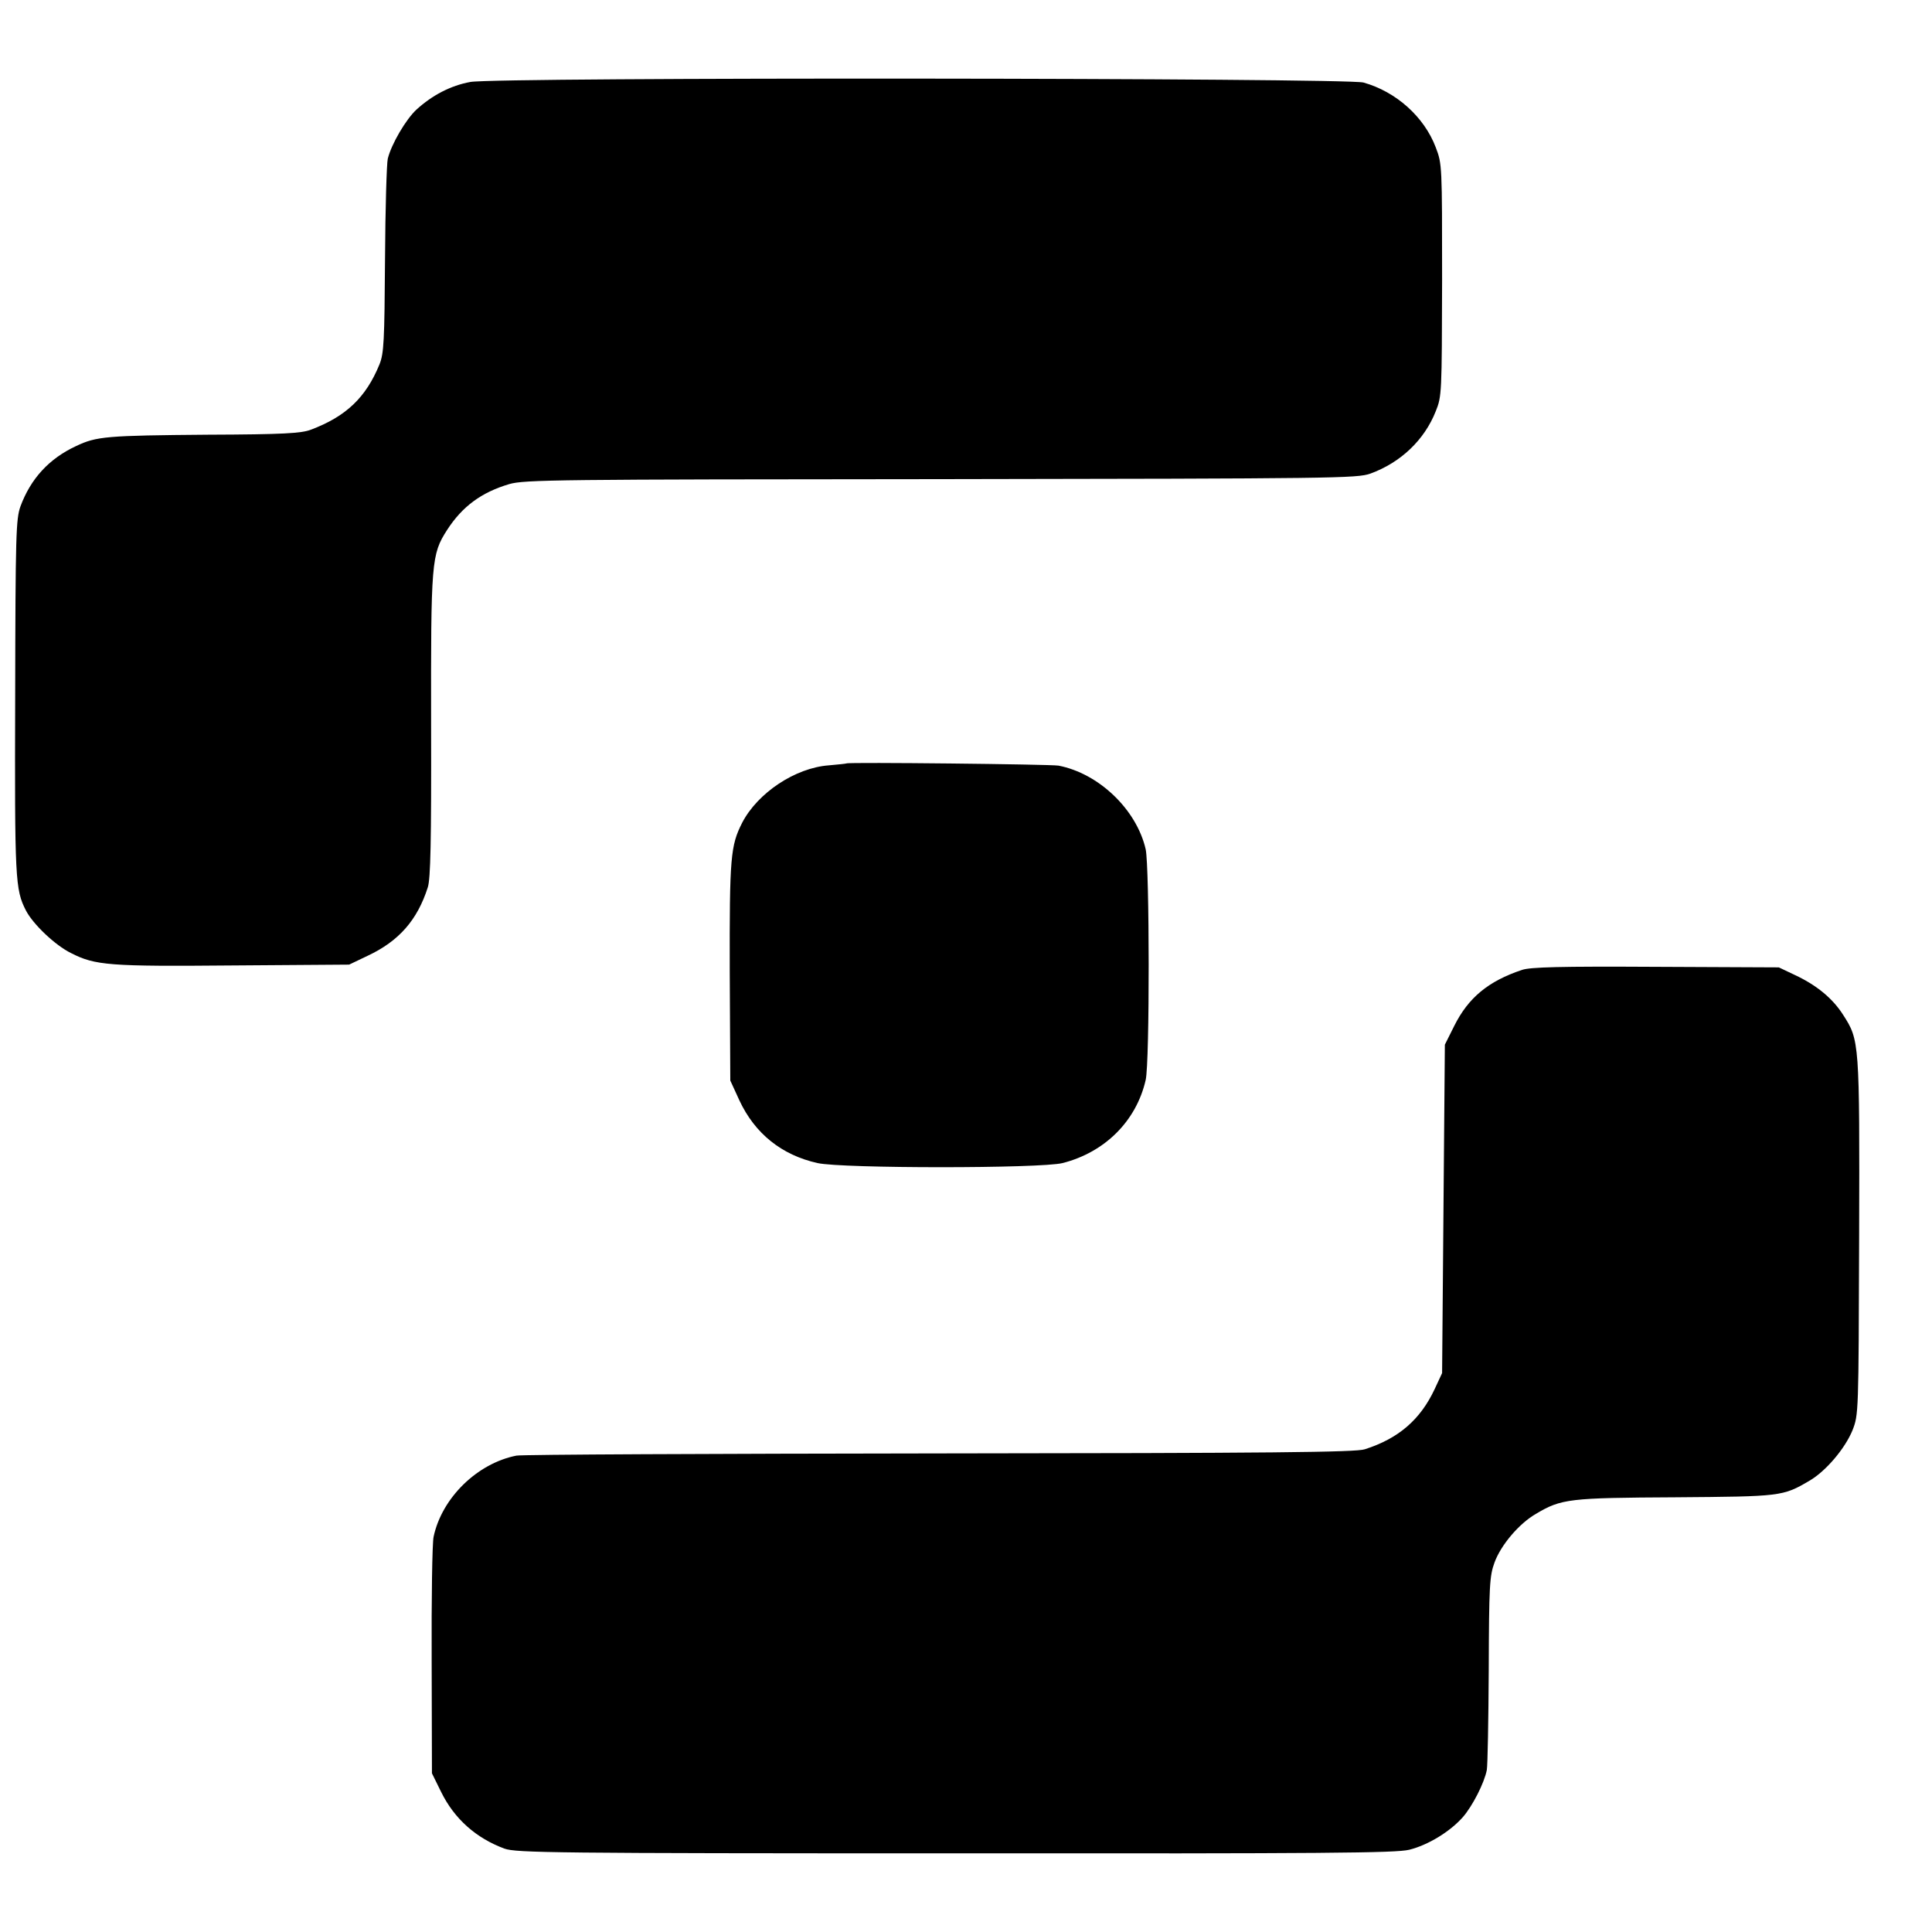
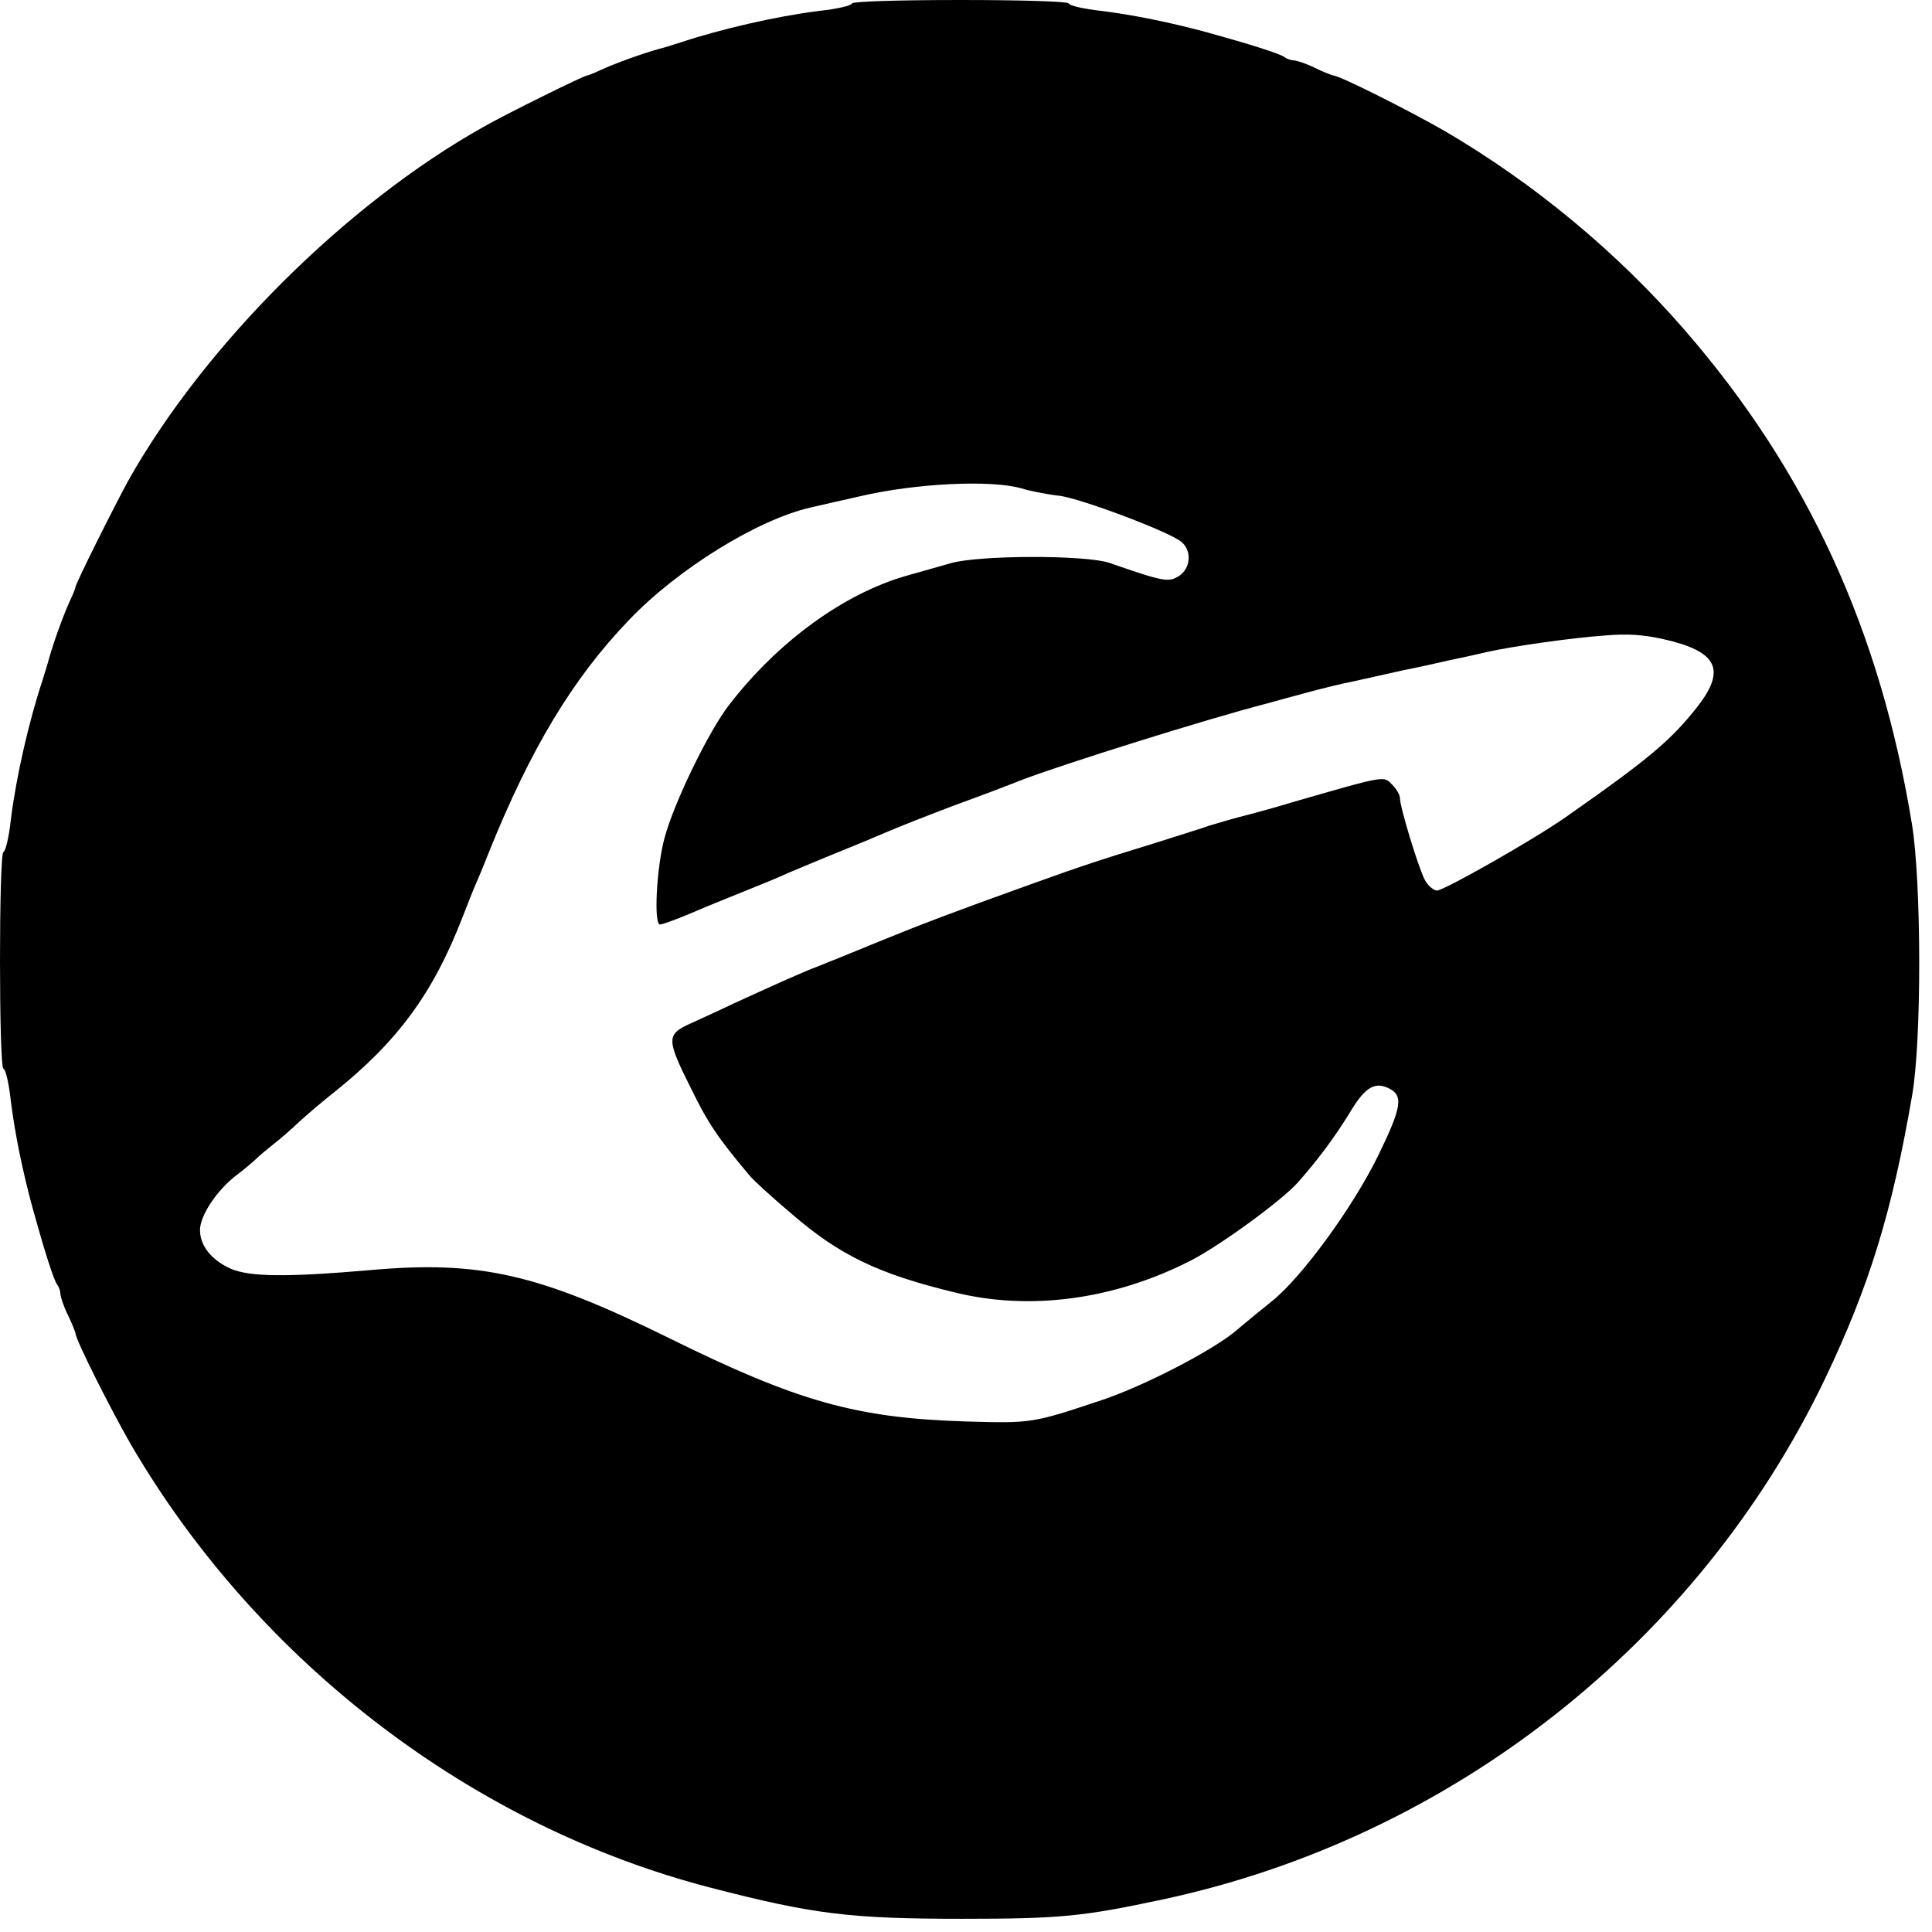
- <svg xmlns="http://www.w3.org/2000/svg" version="1.0" width="700pt" height="700pt" viewBox="0 0 700 700" preserveAspectRatio="xMidYMid meet">
-   <g transform="translate(0,700) scale(0.1,-0.1)" fill="#000000" stroke="none">
-     <path d="M1704 6703 c-71 -13 -138 -48 -195 -100 -38 -35 -91 -125 -104 -178 -4 -16 -9 -181 -10 -365 -2 -297 -4 -340 -20 -380 -49 -120 -121 -189 -249 -237 -34 -13 -99 -17 -373 -18 -368 -3 -403 -6 -477 -41 -99 -46 -165 -119 -202 -219 -16 -46 -18 -99 -19 -690 -2 -662 0 -698 39 -774 26 -50 106 -126 163 -154 88 -45 138 -49 588 -45 l420 3 67 32 c113 53 180 129 218 248 10 31 13 164 12 585 -1 598 1 621 58 710 55 85 124 136 225 166 55 16 171 17 1565 18 1430 2 1507 3 1555 20 110 40 196 122 237 226 22 54 22 66 23 475 0 416 0 421 -23 481 -42 111 -144 202 -262 235 -64 17 -3141 20 -3236 2z" />
-     <path d="M3067 4234 c-1 -1 -30 -4 -64 -7 -122 -9 -258 -100 -314 -208 -42 -83 -46 -123 -45 -539 l2 -395 33 -72 c56 -120 153 -198 283 -227 89 -20 808 -20 888 0 153 39 267 152 301 301 15 65 14 771 0 836 -33 144 -170 275 -316 303 -29 5 -762 13 -768 8z" />
-     <path d="M5515 3486 c-123 -41 -195 -101 -246 -203 l-34 -68 -5 -595 -5 -595 -27 -58 c-52 -111 -131 -179 -253 -218 -32 -11 -347 -14 -1540 -15 -825 -1 -1515 -4 -1534 -8 -142 -28 -270 -153 -300 -294 -5 -23 -8 -226 -7 -450 l1 -407 33 -67 c48 -98 127 -168 230 -206 43 -15 175 -17 1634 -17 1346 -1 1595 1 1644 13 68 17 147 65 194 118 35 40 78 124 87 171 3 16 6 179 7 363 1 306 3 340 21 389 23 63 89 141 150 176 92 55 121 58 505 60 383 3 389 3 486 60 60 35 129 117 156 183 22 57 22 58 24 702 2 708 1 711 -58 803 -38 60 -97 108 -174 144 l-59 28 -445 2 c-350 2 -454 -1 -485 -11z" />
+ <svg xmlns="http://www.w3.org/2000/svg" version="1.0" width="512pt" height="512pt" viewBox="0 0 512 512" preserveAspectRatio="xMidYMid meet">
+   <g transform="translate(0,512) scale(0.1,-0.1)" fill="#000000" stroke="none">
+     <path d="M2258 5111 c-1 -6 -41 -15 -88 -20 -112 -14 -260 -48 -365 -83 -16 -5 -43 -14 -60 -18 -43 -12 -115 -38 -152 -55 -17 -8 -34 -15 -37 -15 -8 0 -217 -103 -276 -137 -363 -204 -736 -576 -938 -933 -37 -67 -142 -277 -142 -286 0 -3 -7 -20 -15 -37 -17 -37 -43 -109 -55 -152 -4 -16 -13 -43 -18 -60 -35 -105 -69 -253 -83 -365 -5 -47 -14 -86 -20 -88 -12 -5 -12 -569 0 -574 6 -1 15 -41 20 -88 11 -86 30 -180 57 -280 31 -112 57 -195 66 -205 4 -5 8 -16 8 -25 1 -8 9 -33 20 -55 11 -22 19 -44 20 -48 0 -17 95 -205 148 -297 337 -576 905 -1010 1537 -1173 270 -70 369 -82 665 -82 259 0 320 6 530 51 765 163 1420 679 1756 1379 118 247 178 443 231 750 26 145 25 566 0 720 -84 515 -278 937 -603 1311 -179 206 -397 387 -634 526 -92 53 -280 148 -297 148 -4 1 -26 9 -48 20 -22 11 -47 19 -55 20 -9 0 -20 4 -25 8 -10 9 -93 35 -205 66 -100 27 -194 46 -280 57 -47 5 -86 14 -88 20 -2 5 -118 9 -287 9 -169 0 -285 -4 -287 -9z m448 -1285 c27 -8 73 -17 103 -20 58 -8 295 -97 323 -123 27 -24 23 -69 -7 -89 -28 -18 -40 -16 -184 34 -64 22 -351 21 -423 -1 -29 -8 -80 -23 -113 -32 -167 -47 -342 -174 -472 -342 -54 -69 -147 -260 -172 -354 -21 -77 -29 -229 -12 -229 8 0 63 21 106 40 11 5 61 25 110 45 50 20 104 42 120 50 17 7 71 30 120 50 50 20 115 47 145 60 30 13 111 45 180 71 69 25 148 55 175 66 112 43 495 163 650 203 28 8 77 21 110 30 33 9 89 23 125 30 36 8 94 21 130 29 36 7 90 19 120 26 30 6 75 16 100 22 72 16 228 38 315 44 58 5 101 2 154 -10 142 -32 166 -80 90 -178 -70 -89 -126 -137 -349 -293 -82 -58 -323 -195 -342 -195 -9 0 -25 14 -33 30 -17 34 -65 191 -65 215 0 8 -9 24 -20 35 -24 24 -12 27 -265 -46 -49 -15 -112 -32 -140 -39 -27 -7 -63 -18 -80 -23 -16 -6 -84 -27 -150 -48 -144 -44 -200 -63 -325 -108 -206 -74 -290 -106 -400 -151 -63 -26 -135 -55 -160 -65 -45 -17 -109 -46 -225 -99 -33 -16 -84 -39 -112 -52 -68 -30 -68 -41 -1 -175 45 -92 71 -130 155 -230 10 -12 59 -57 110 -100 127 -110 230 -160 433 -209 198 -49 420 -20 623 83 76 38 245 161 287 209 54 61 98 121 135 181 40 68 66 86 103 69 42 -19 38 -49 -26 -180 -67 -137 -203 -323 -281 -385 -26 -21 -69 -56 -96 -79 -62 -52 -241 -145 -354 -183 -186 -62 -185 -62 -362 -57 -289 9 -444 52 -786 221 -347 171 -502 206 -793 180 -220 -19 -319 -18 -369 4 -51 23 -81 61 -81 102 0 39 45 106 96 145 21 16 45 36 54 45 8 8 29 25 45 38 17 13 48 40 70 61 22 20 62 54 90 76 169 135 263 263 341 465 14 36 29 74 34 85 5 11 21 49 35 85 111 276 223 462 372 617 130 136 341 266 481 298 31 7 91 21 132 30 145 34 345 44 426 21z" />
  </g>
</svg>
